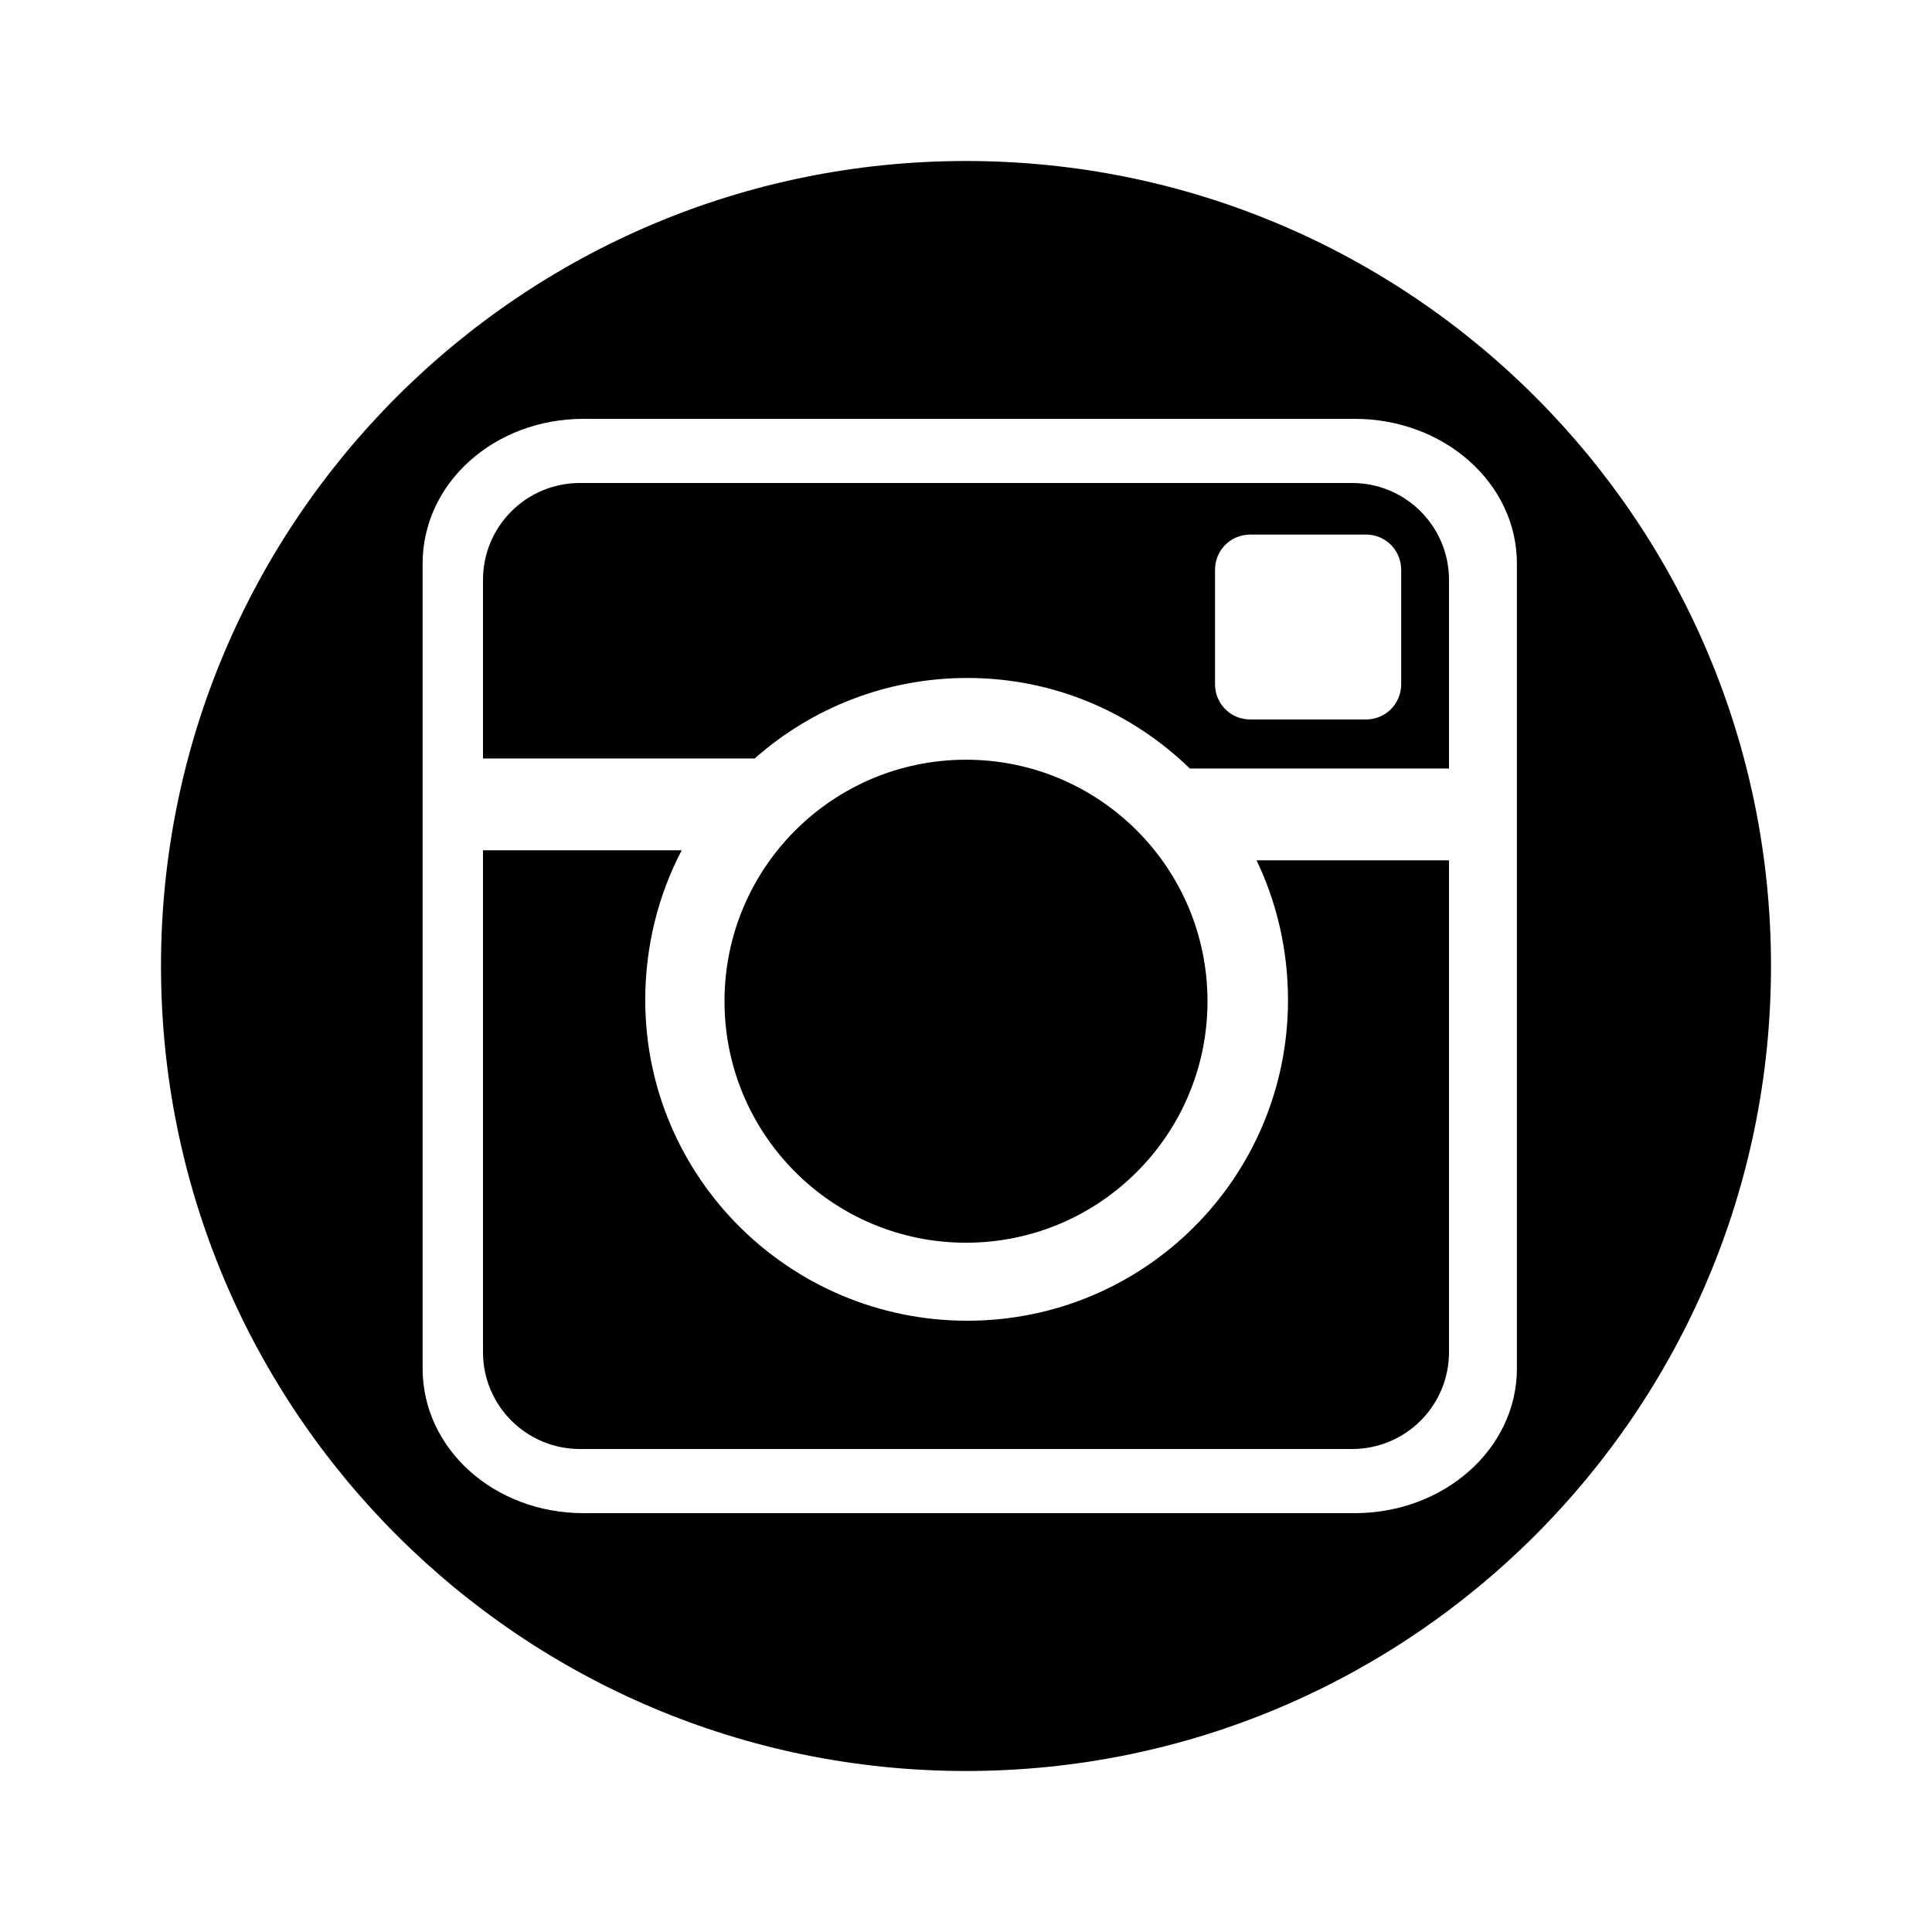
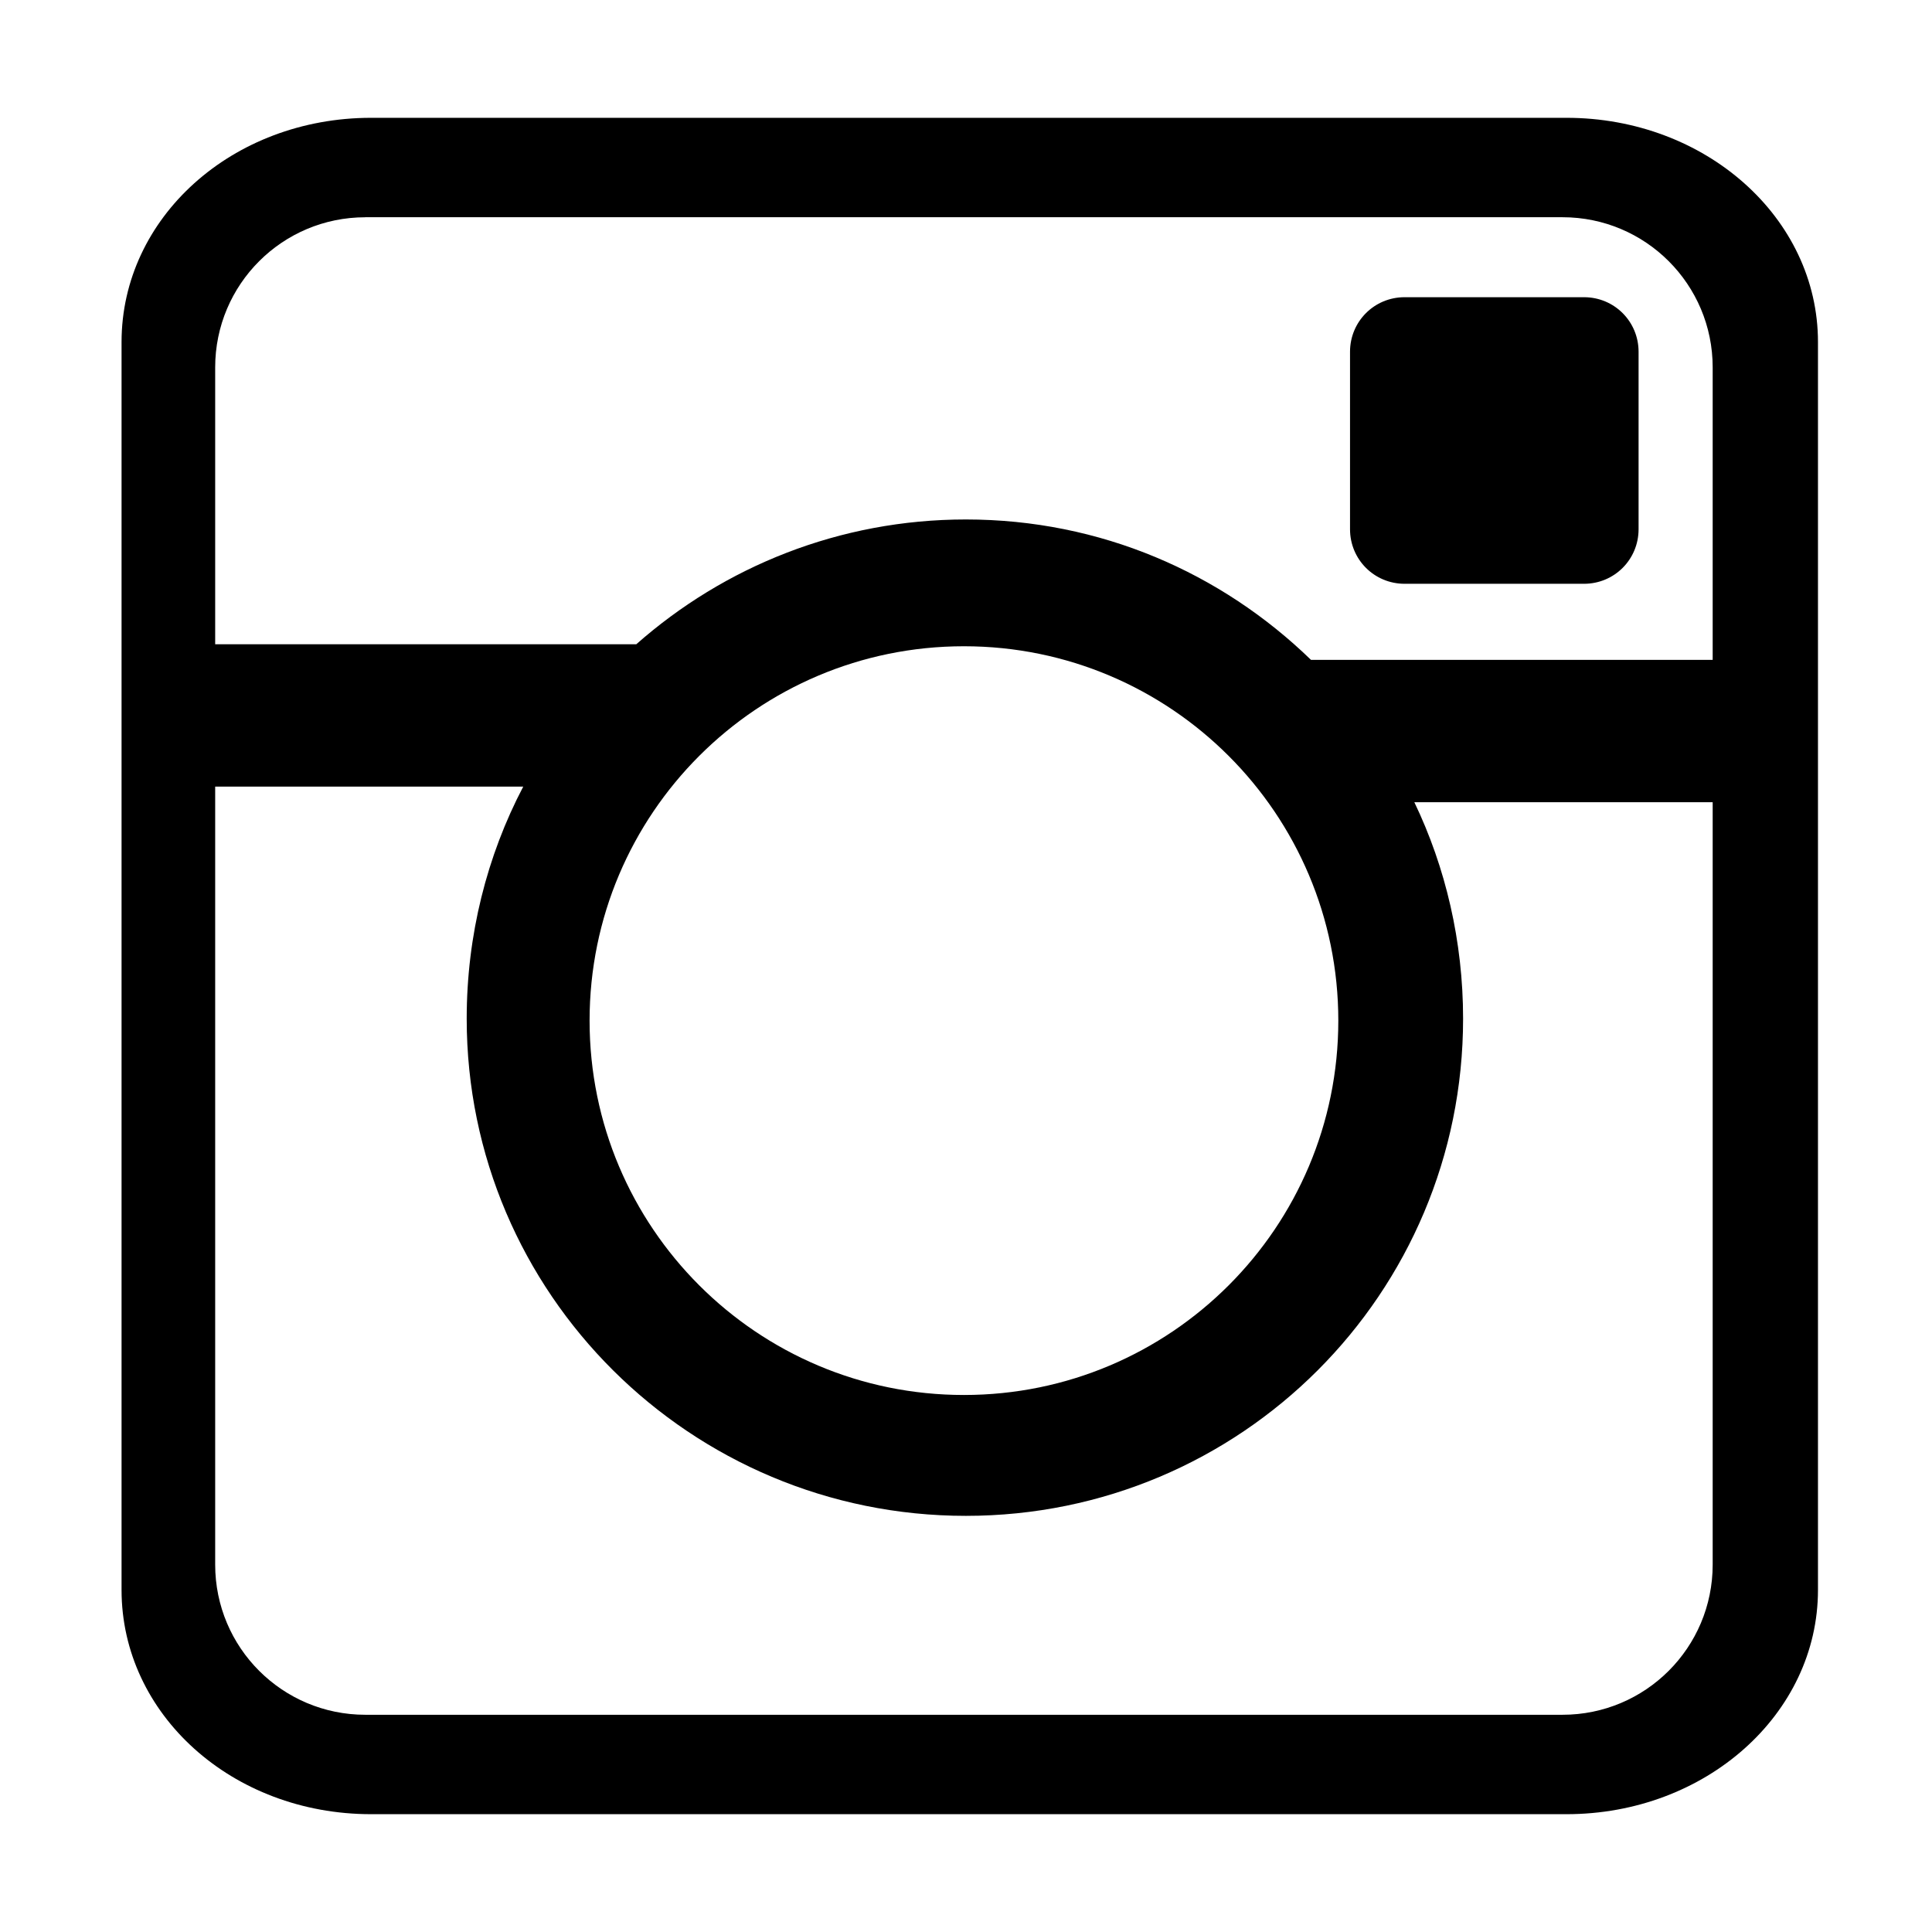
<svg xmlns="http://www.w3.org/2000/svg" id="svg2" height="48" width="48" version="1.1">
  <defs id="defs8" />
-   <path style="color:#000000;fill:#000000;fill-opacity:1;fill-rule:nonzero;enable-background:accumulate" d="M 24,4 C 12.954,4 4,12.954 4,24 4,35.046 12.954,44 24,44 35.046,44 44,35.046 44,24 44,12.954 35.046,4 24,4 z m -9.5,6.406 19.156,0 c 2.229,0 4.031,1.603 4.031,3.594 l 0,20 c 0,1.991 -1.803,3.594 -4.031,3.594 l -19.156,0 c -2.229,0 -4,-1.603 -4,-3.594 l 0,-20 c 0,-1.991 1.771,-3.594 4,-3.594 z M 14.406,12 C 13.077,12 12,13.077 12,14.406 l 0,4.438 6.75,0 c 1.407,-1.244 3.256,-2 5.281,-2 2.16,0 4.094,0.856 5.531,2.25 l 6.438,0 0,-4.688 C 36,13.077 34.923,12 33.594,12 z m 16.656,1.281 2.875,0 c 0.486,0 0.875,0.389 0.875,0.875 l 0,2.844 c 0,0.486 -0.389,0.875 -0.875,0.875 l -2.875,0 c -0.486,0 -0.875,-0.389 -0.875,-0.875 l 0,-2.844 c 0,-0.486 0.389,-0.875 0.875,-0.875 z M 24,18.875 c -3.314,0 -6,2.686 -6,6 0,3.314 2.686,6 6,6 3.314,0 6,-2.686 6,-6 0,-3.314 -2.686,-6 -6,-6 z m -12,2.25 0,12.469 C 12,34.923 13.077,36 14.406,36 l 19.188,0 C 34.923,36 36,34.923 36,33.594 l 0,-12.219 -4.781,0 C 31.721,22.42 32,23.607 32,24.844 c 0,4.408 -3.561,7.969 -7.969,7.969 -4.408,0 -8,-3.561 -8,-7.969 0,-1.337 0.325,-2.611 0.906,-3.719 z" id="path5853" class="vui_change_color" />
+   <path style="color:#000000;clip-rule:nonzero;display:inline;overflow:visible;visibility:visible;opacity:1;isolation:auto;mix-blend-mode:normal;color-interpolation:sRGB;color-interpolation-filters:linearRGB;solid-color:#000000;solid-opacity:1;vector-effect:none;fill:#000000;fill-opacity:1;fill-rule:nonzero;stroke:none;stroke-width:1.25;stroke-linecap:butt;stroke-linejoin:miter;stroke-miterlimit:4;stroke-dasharray:none;stroke-dashoffset:0;stroke-opacity:1;marker:none;color-rendering:auto;image-rendering:auto;shape-rendering:auto;text-rendering:auto;enable-background:accumulate" d="m 9.221,2.927 c -3.455,0 -6.201,2.484 -6.201,5.571 V 39.502 c 0,3.087 2.746,5.571 6.201,5.571 H 38.918 c 3.455,0 6.249,-2.484 6.249,-5.571 V 8.498 c 0,-3.087 -2.794,-5.571 -6.249,-5.571 z M 9.076,5.397 H 38.821 c 2.061,0 3.73,1.669 3.73,3.73 v 7.267 h -9.98 c -2.228,-2.161 -5.226,-3.488 -8.575,-3.488 -3.14,0 -6.005,1.173 -8.187,3.1 H 5.346 V 9.128 c 0,-2.061 1.669,-3.73 3.73,-3.73 z M 34.897,7.384 c -0.753,0 -1.356,0.603 -1.356,1.356 v 4.408 c 0,0.753 0.603,1.356 1.356,1.356 h 4.457 c 0.753,0 1.356,-0.603 1.356,-1.356 V 8.74 c 0,-0.753 -0.603,-1.356 -1.356,-1.356 z m -10.948,8.672 c 5.137,0 9.301,4.165 9.301,9.301 0,5.137 -4.164,9.301 -9.301,9.301 -5.137,0 -9.301,-4.164 -9.301,-9.301 0,-5.137 4.164,-9.301 9.301,-9.301 z M 5.346,19.543 h 7.654 c -0.901,1.717 -1.405,3.691 -1.405,5.765 0,6.833 5.568,12.353 12.402,12.353 6.833,0 12.353,-5.52 12.353,-12.353 0,-1.917 -0.433,-3.758 -1.211,-5.377 h 7.412 v 18.942 c 0,2.061 -1.669,3.73 -3.73,3.73 H 9.076 c -2.061,0 -3.73,-1.669 -3.73,-3.73 z" id="rect4483" />
</svg>
